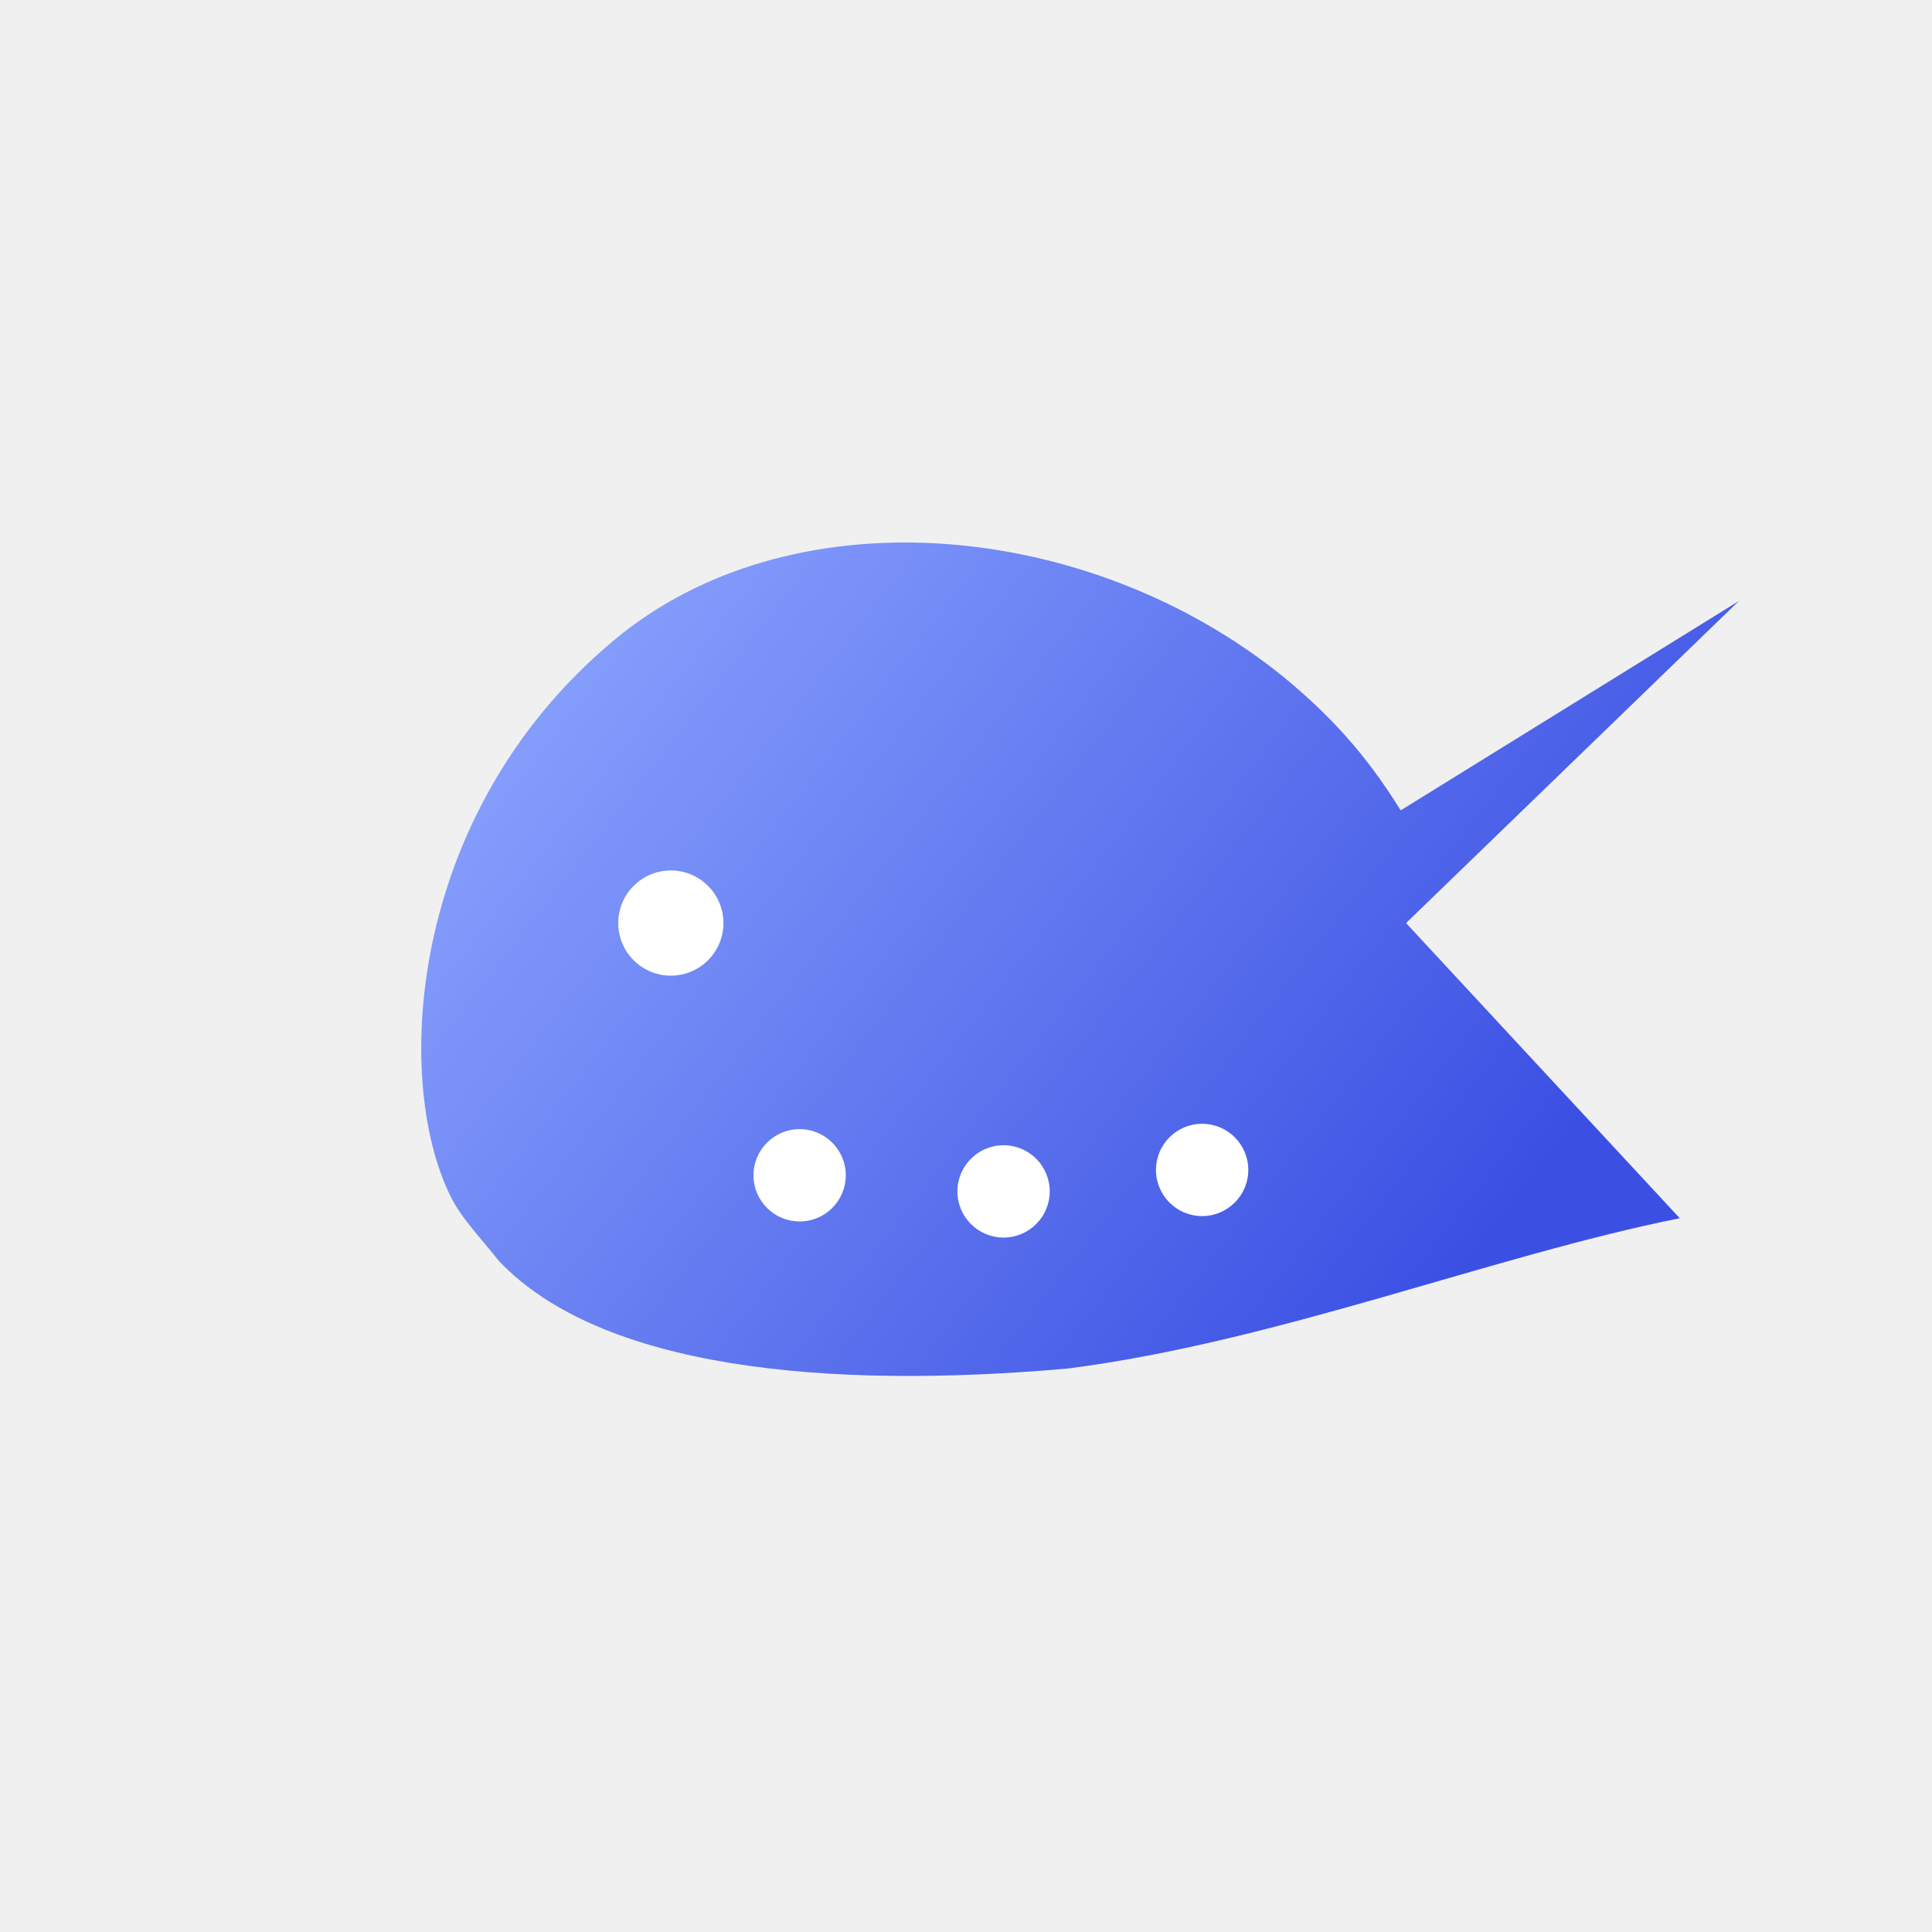
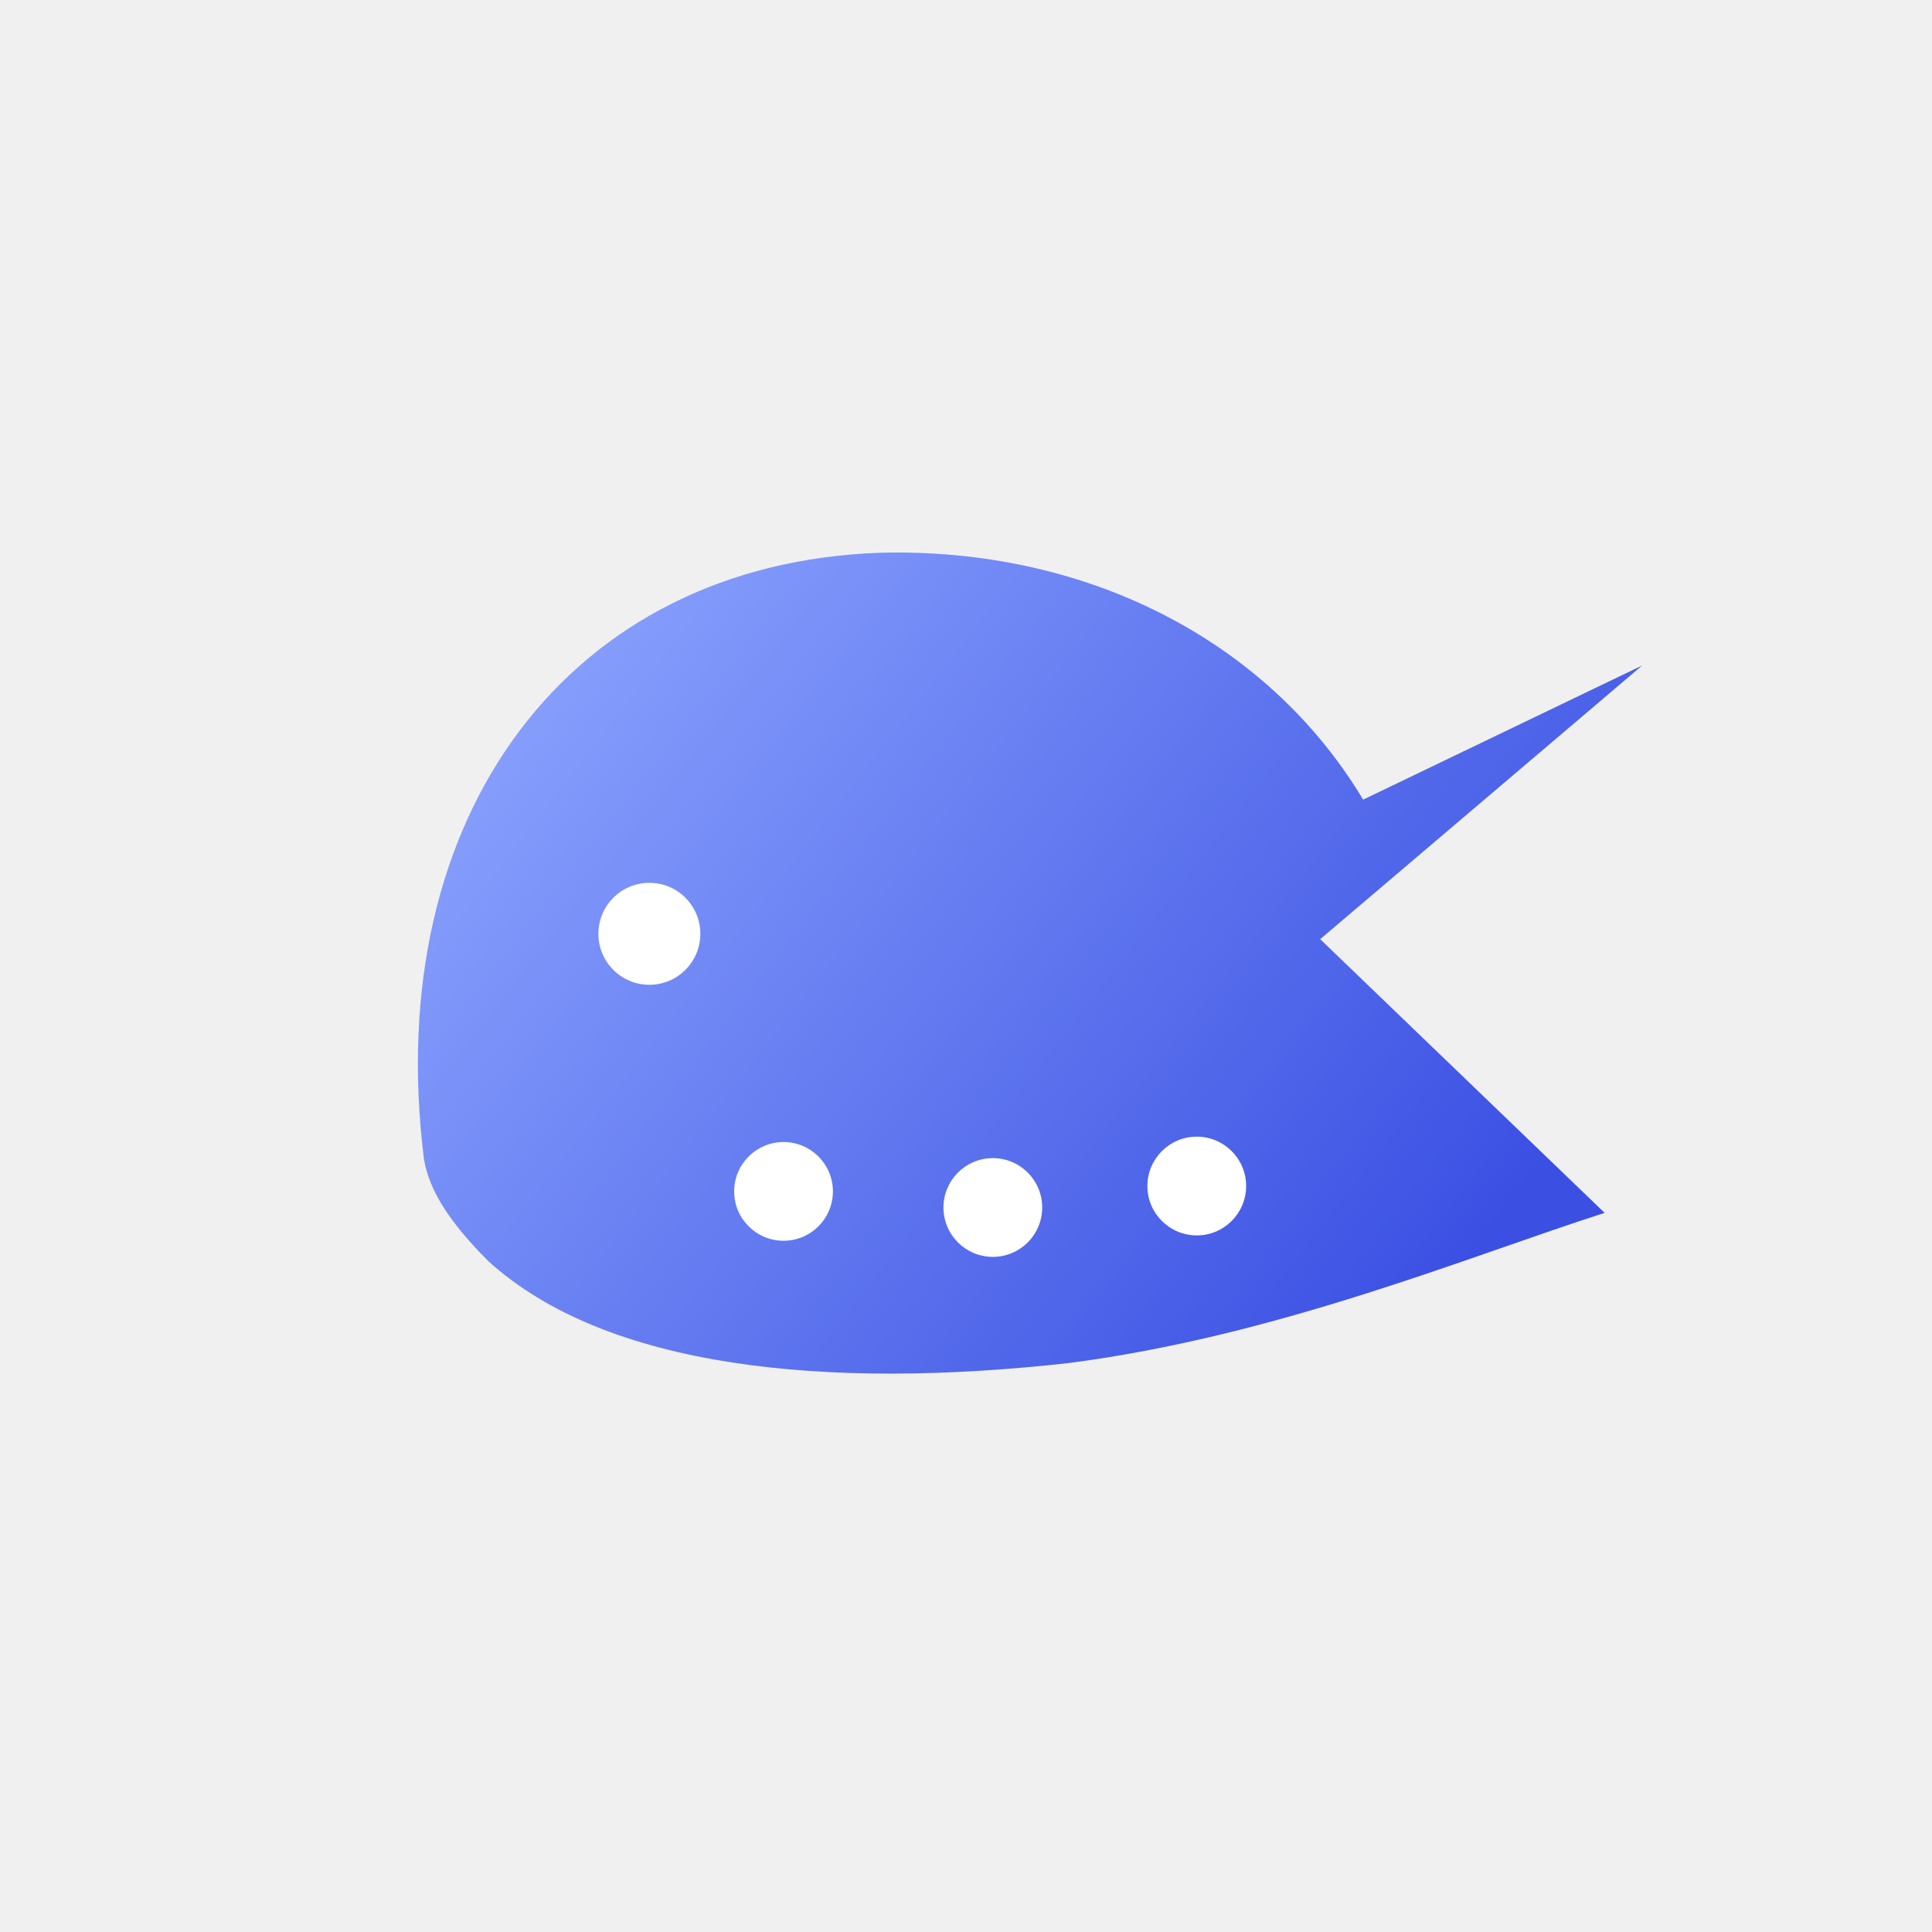
<svg xmlns="http://www.w3.org/2000/svg" width="36" height="36" viewBox="0 0 36 36" fill="none">
-   <path d="M8.4 22.3C7.3 20.1 7.6 15 11.6 11.8C14.9 9.2 20.3 9.7 23.9 12.6C25 13.5 25.6 14.3 26.1 15.1L32.4 11.2L26.2 17.2L31.3 22.7C27.8 23.4 23.8 25 19.9 25.5C15.4 25.9 11.2 25.5 9.3 23.5C8.9 23 8.6 22.7 8.4 22.3Z" fill="url(#deepmemory-whale)" />
-   <circle cx="12.5" cy="17.2" r="0.98" fill="#FFFFFF" />
-   <circle cx="14.9" cy="21.9" r="0.86" fill="#FFFFFF" />
-   <circle cx="18.7" cy="22.2" r="0.86" fill="#FFFFFF" />
-   <circle cx="22.4" cy="21.8" r="0.86" fill="#FFFFFF" />
+   <path d="M7.9 21.6C7.1 15.2 10.6 10.5 16.4 10.3C20.2 10.2 23.6 11.9 25.4 14.9L30.6 12.4L24.6 17.5L29.9 22.6C27.4 23.4 23.8 24.9 19.9 25.4C15.4 25.9 11.3 25.5 9.1 23.5C8.4 22.8 8 22.2 7.9 21.6Z" fill="url(#deepmemory-whale)" />
+   <circle cx="12.1" cy="17.4" r="0.95" fill="#FFFFFF" />
+   <circle cx="14.6" cy="22.2" r="0.92" fill="#FFFFFF" />
+   <circle cx="18.5" cy="22.5" r="0.92" fill="#FFFFFF" />
+   <circle cx="22.3" cy="22.1" r="0.92" fill="#FFFFFF" />
  <defs>
    <linearGradient id="deepmemory-whale" x1="9" y1="10" x2="27" y2="24" gradientUnits="userSpaceOnUse">
      <stop stop-color="#8FA8FF" />
      <stop offset="1" stop-color="#3B50E3" />
    </linearGradient>
  </defs>
</svg>
